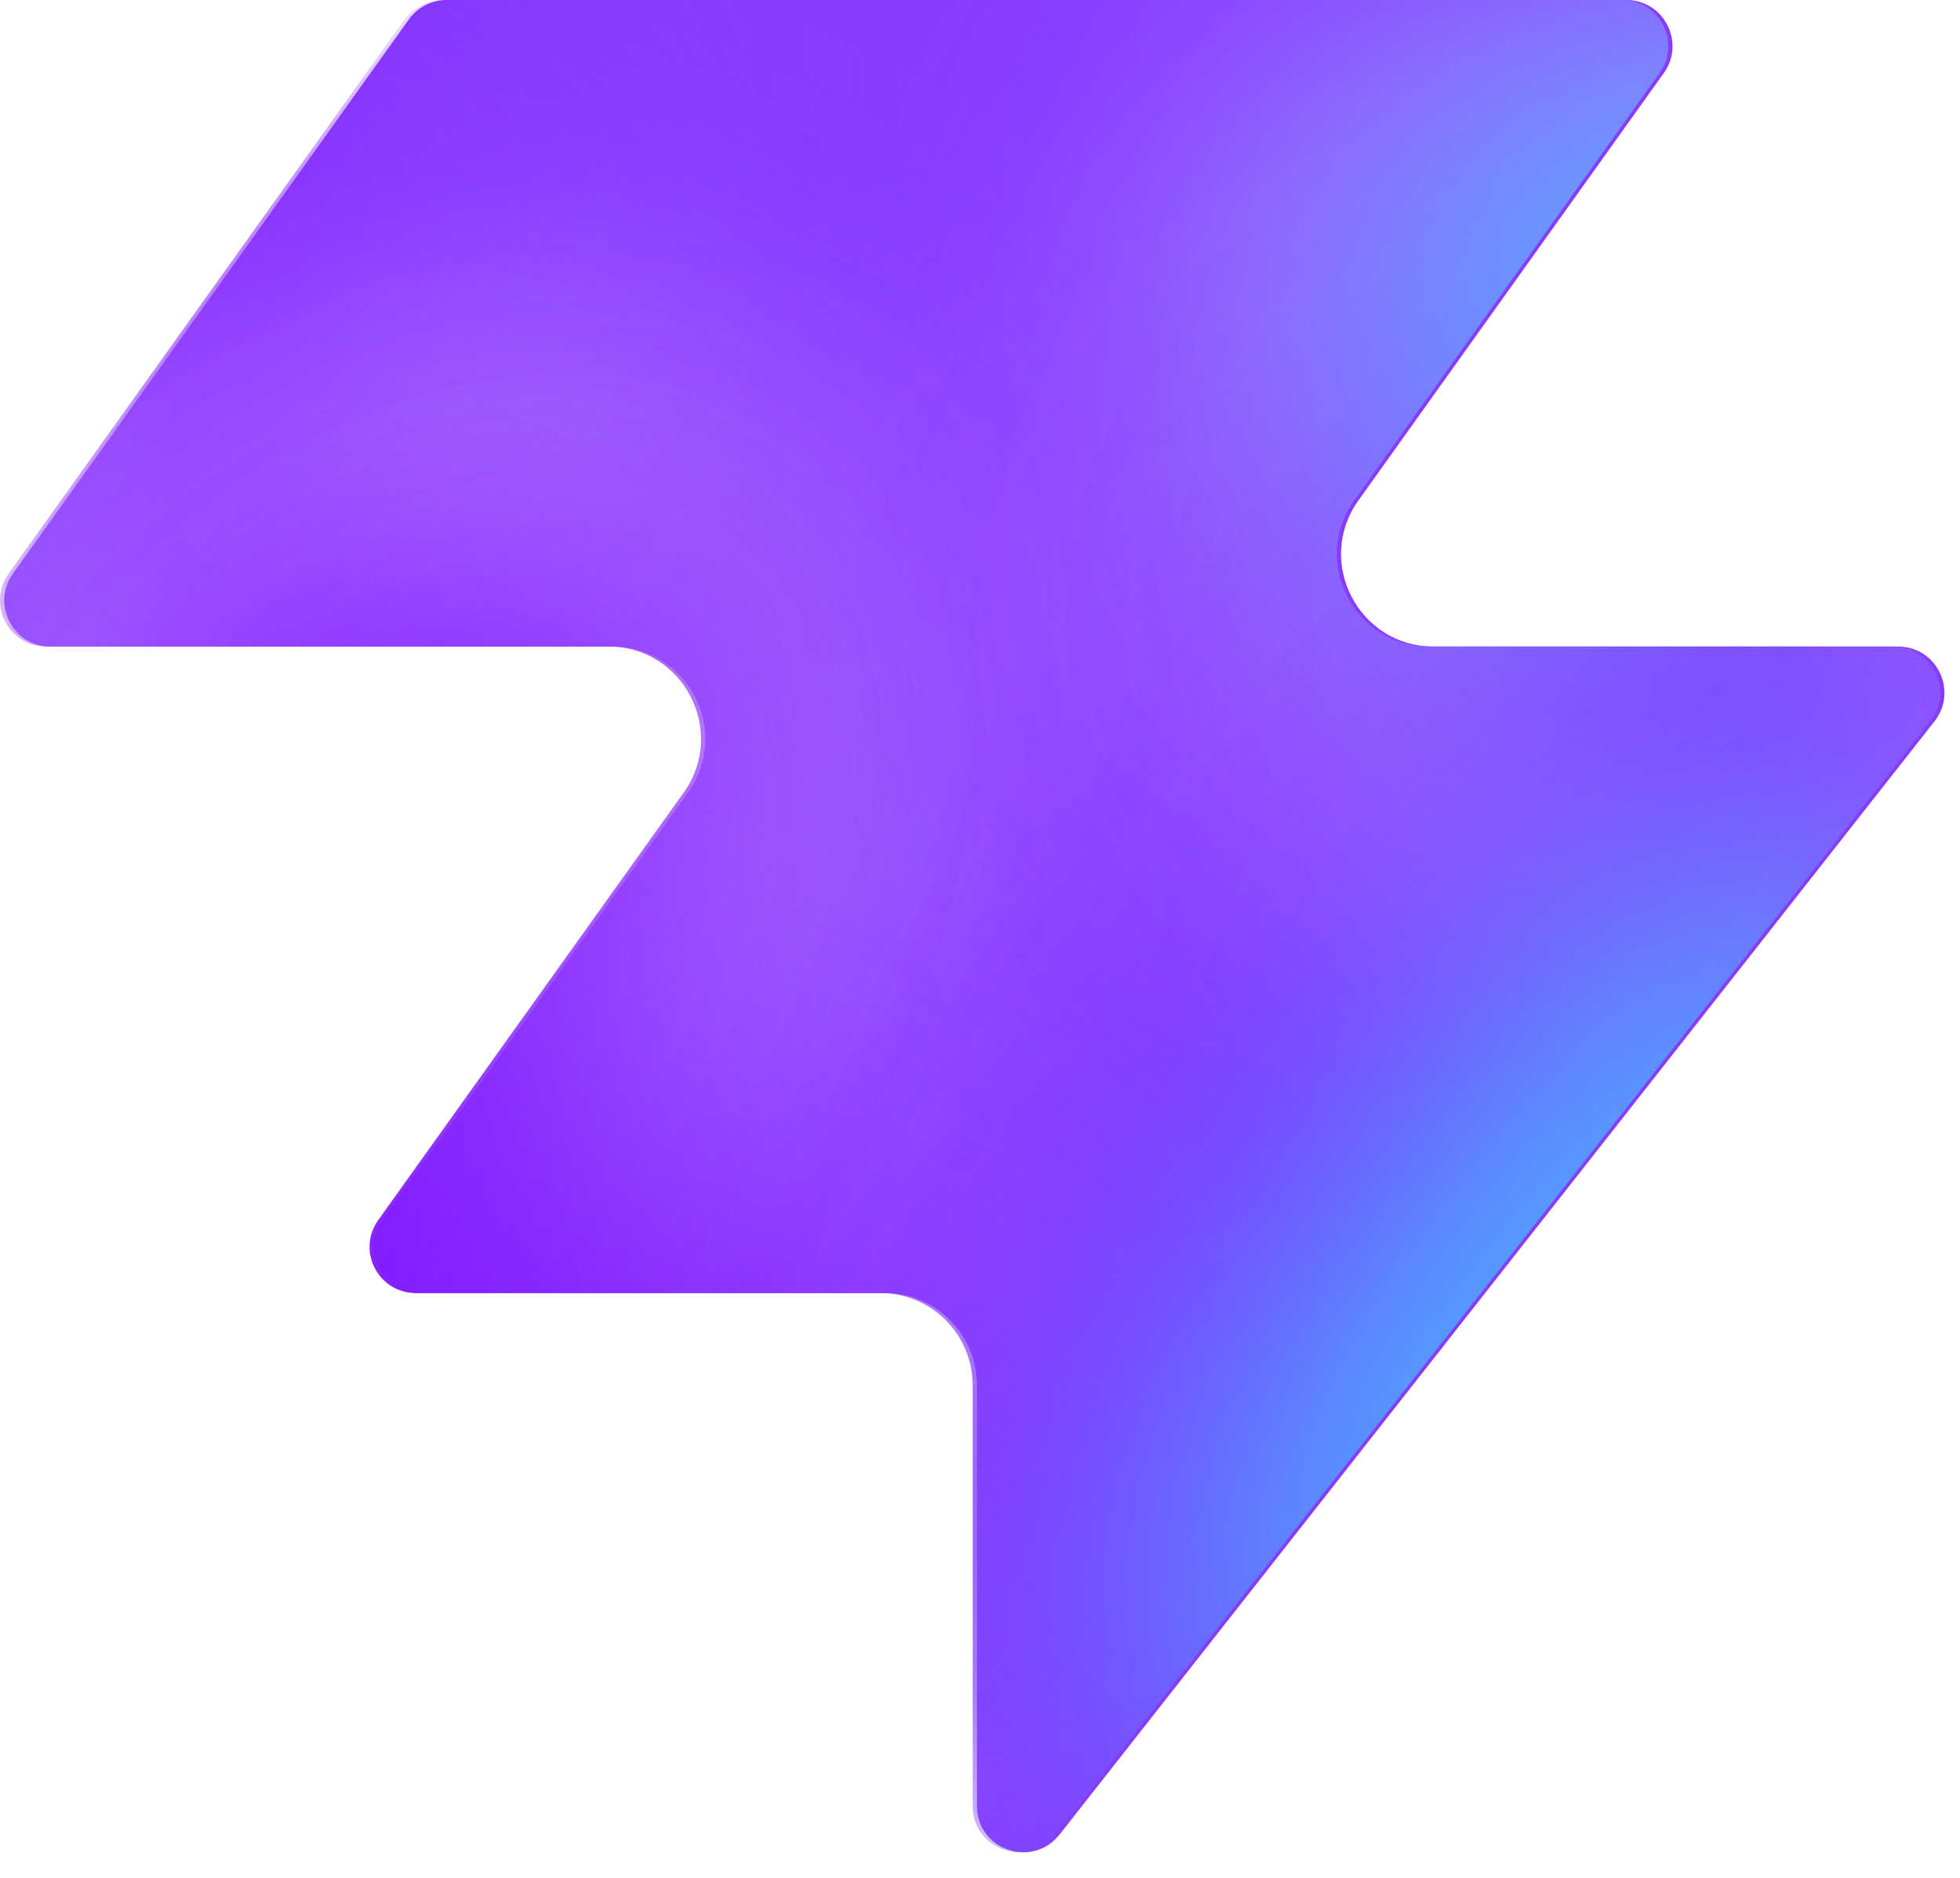
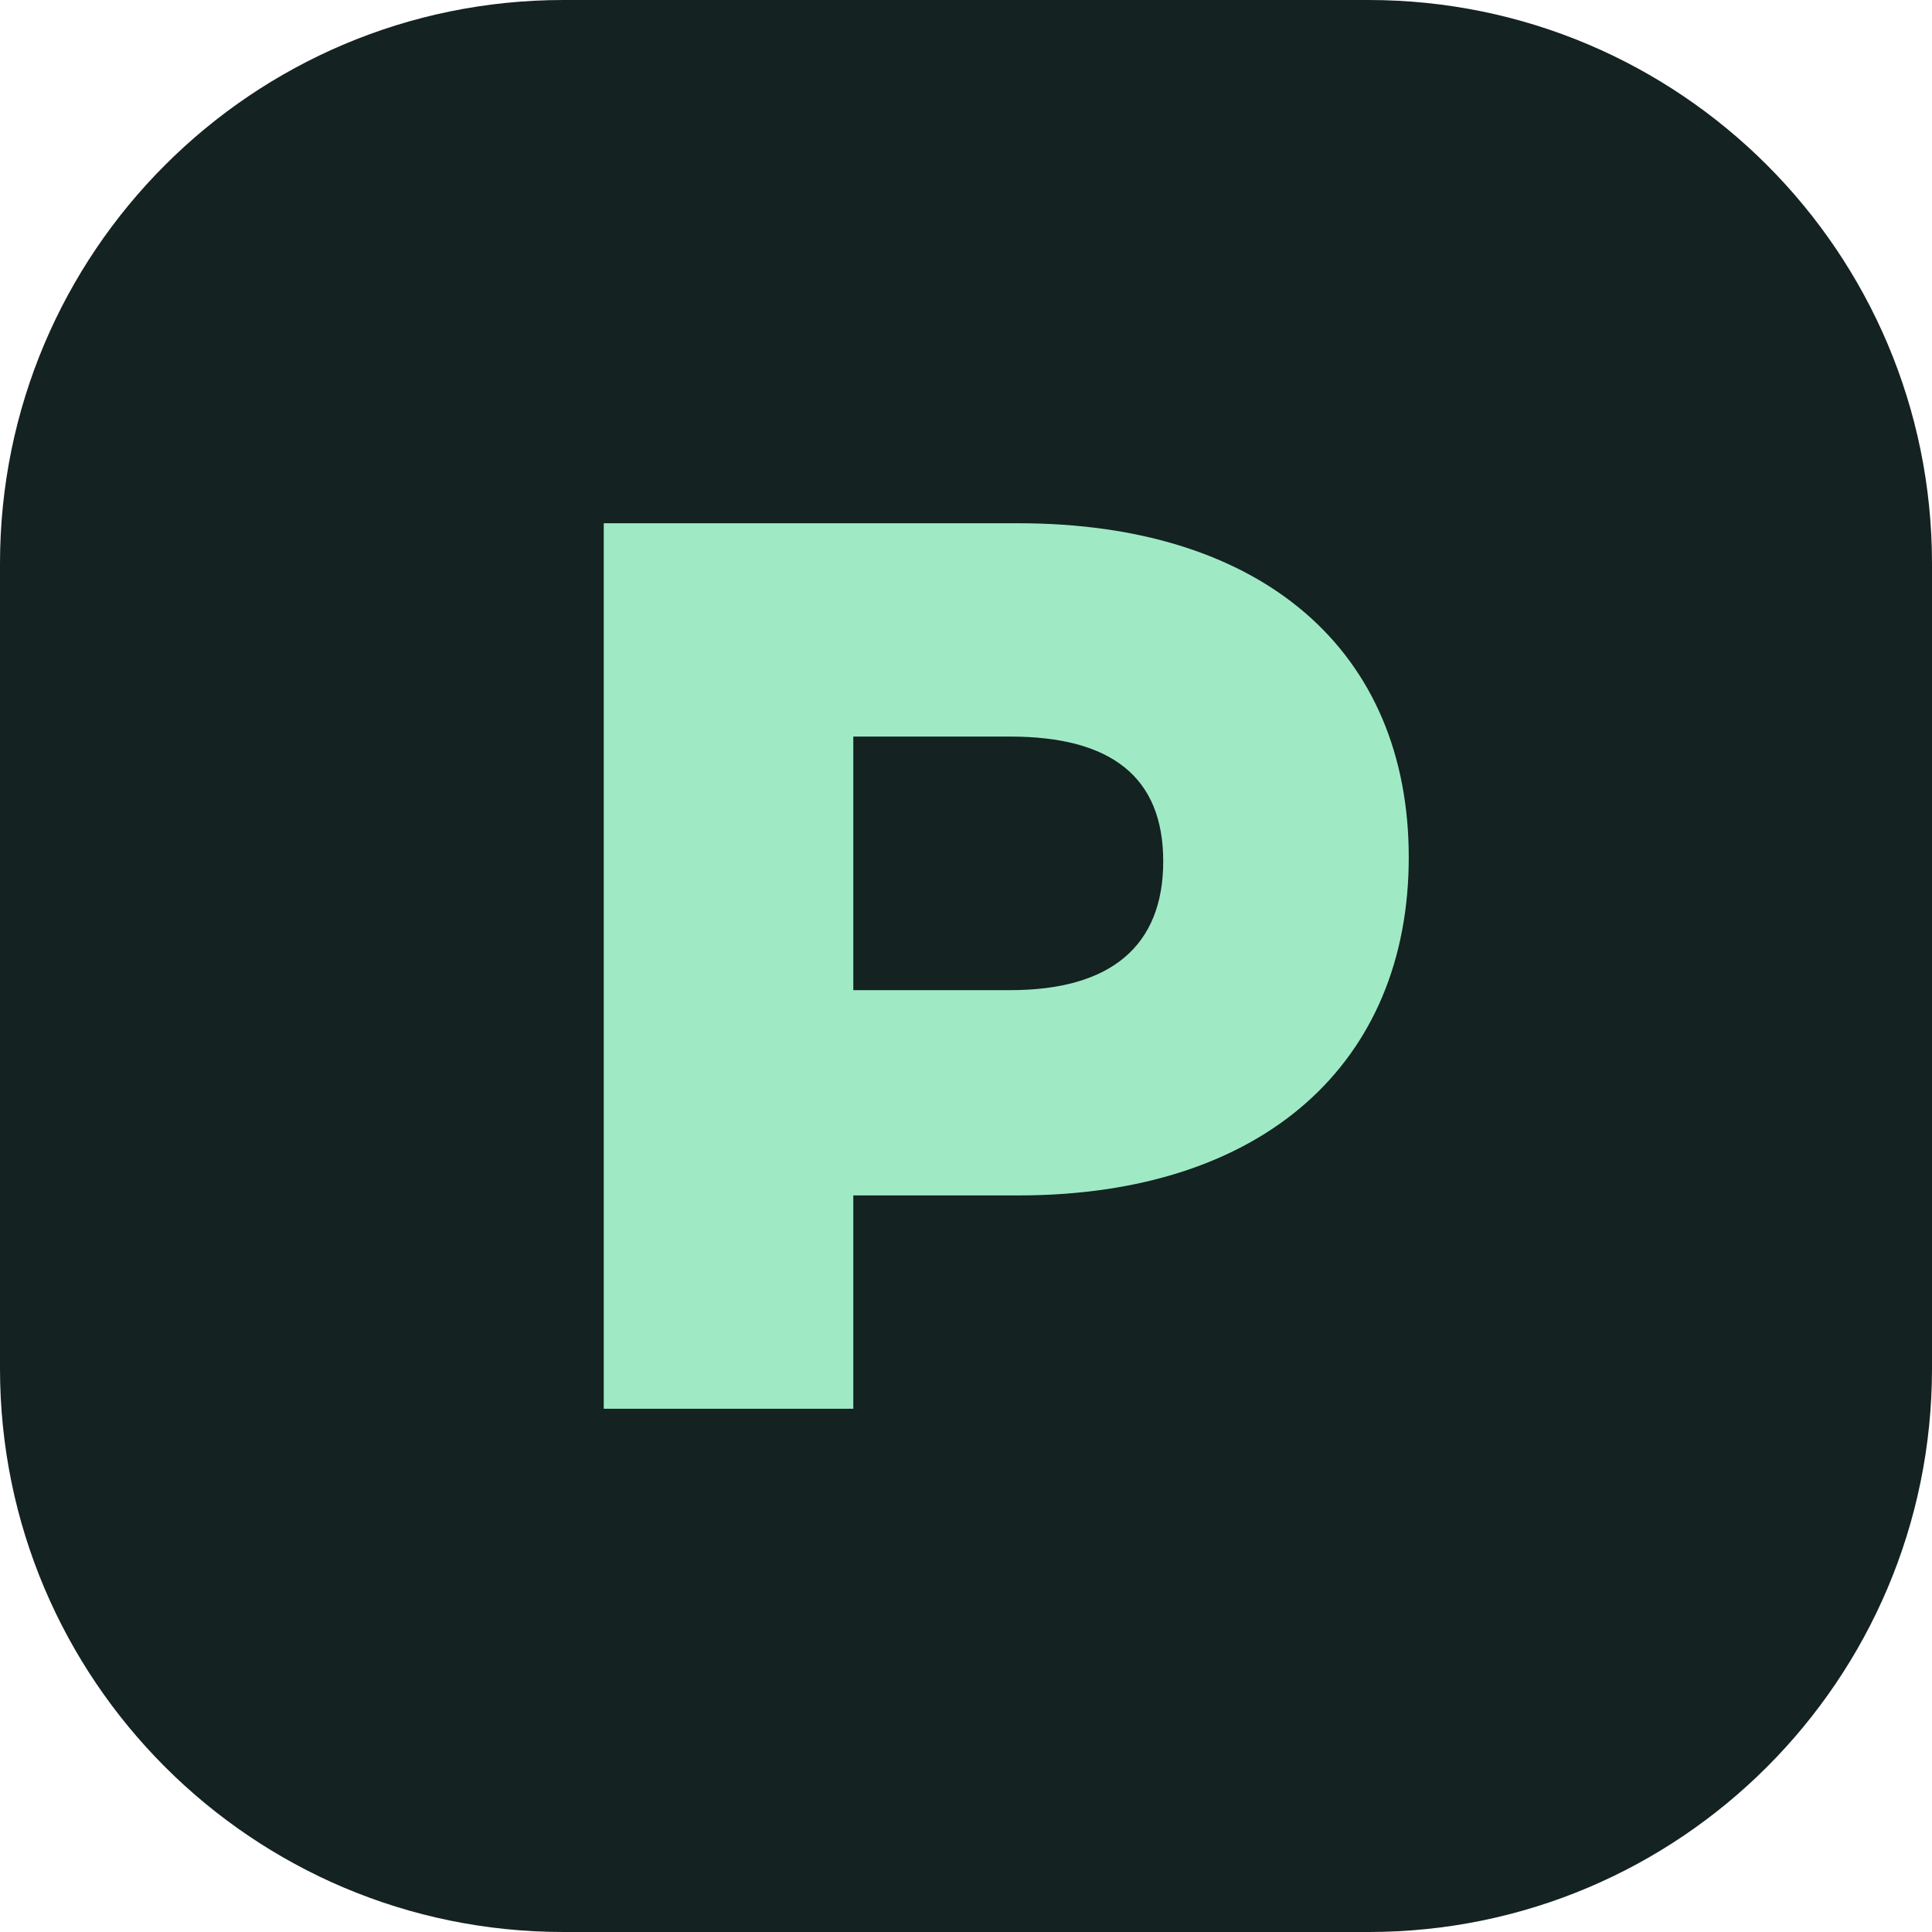
- <svg xmlns="http://www.w3.org/2000/svg" width="48" height="46" fill="none" viewBox="0 0 48 46">
-   <path fill="#863bff" d="M25.946 44.938c-.664.845-2.021.375-2.021-.698V33.937a2.26 2.26 0 0 0-2.262-2.262H10.287c-.92 0-1.456-1.04-.92-1.788l7.48-10.471c1.07-1.497 0-3.578-1.842-3.578H1.237c-.92 0-1.456-1.04-.92-1.788L10.013.474c.214-.297.556-.474.92-.474h28.894c.92 0 1.456 1.04.92 1.788l-7.48 10.471c-1.07 1.498 0 3.579 1.842 3.579h11.377c.943 0 1.473 1.088.89 1.83L25.947 44.94z" style="fill:#863bff;fill:color(display-p3 .525 .23 1);fill-opacity:1" />
-   <mask id="a" width="48" height="46" x="0" y="0" maskUnits="userSpaceOnUse" style="mask-type:alpha">
-     <path fill="#000" d="M25.842 44.938c-.664.844-2.021.375-2.021-.698V33.937a2.26 2.26 0 0 0-2.262-2.262H10.183c-.92 0-1.456-1.04-.92-1.788l7.48-10.471c1.07-1.498 0-3.579-1.842-3.579H1.133c-.92 0-1.456-1.04-.92-1.787L9.91.473c.214-.297.556-.474.92-.474h28.894c.92 0 1.456 1.04.92 1.788l-7.48 10.471c-1.07 1.498 0 3.578 1.842 3.578h11.377c.943 0 1.473 1.088.89 1.832L25.843 44.94z" style="fill:#000;fill-opacity:1" />
-   </mask>
-   <g mask="url(#a)">
-     <g filter="url(#b)">
-       <ellipse cx="5.508" cy="14.704" fill="#ede6ff" rx="5.508" ry="14.704" style="fill:#ede6ff;fill:color(display-p3 .927 .903 1);fill-opacity:1" transform="matrix(.00324 1 1 -.00324 -4.47 31.516)" />
-     </g>
-     <g filter="url(#c)">
-       <ellipse cx="10.399" cy="29.851" fill="#ede6ff" rx="10.399" ry="29.851" style="fill:#ede6ff;fill:color(display-p3 .927 .903 1);fill-opacity:1" transform="matrix(.00324 1 1 -.00324 -39.328 7.883)" />
-     </g>
-     <g filter="url(#d)">
-       <ellipse cx="5.508" cy="30.487" fill="#7e14ff" rx="5.508" ry="30.487" style="fill:#7e14ff;fill:color(display-p3 .492 .077 1);fill-opacity:1" transform="rotate(89.814 -25.913 -14.639)scale(1 -1)" />
-     </g>
-     <g filter="url(#e)">
-       <ellipse cx="5.508" cy="30.599" fill="#7e14ff" rx="5.508" ry="30.599" style="fill:#7e14ff;fill:color(display-p3 .492 .077 1);fill-opacity:1" transform="rotate(89.814 -32.644 -3.334)scale(1 -1)" />
-     </g>
-     <g filter="url(#f)">
-       <ellipse cx="5.508" cy="30.599" fill="#7e14ff" rx="5.508" ry="30.599" style="fill:#7e14ff;fill:color(display-p3 .492 .077 1);fill-opacity:1" transform="matrix(.00324 1 1 -.00324 -34.34 30.47)" />
-     </g>
-     <g filter="url(#g)">
-       <ellipse cx="14.072" cy="22.078" fill="#ede6ff" rx="14.072" ry="22.078" style="fill:#ede6ff;fill:color(display-p3 .927 .903 1);fill-opacity:1" transform="rotate(93.35 24.506 48.493)scale(-1 1)" />
-     </g>
-     <g filter="url(#h)">
-       <ellipse cx="3.47" cy="21.501" fill="#7e14ff" rx="3.47" ry="21.501" style="fill:#7e14ff;fill:color(display-p3 .492 .077 1);fill-opacity:1" transform="rotate(89.009 28.708 47.59)scale(-1 1)" />
-     </g>
-     <g filter="url(#i)">
-       <ellipse cx="3.47" cy="21.501" fill="#7e14ff" rx="3.47" ry="21.501" style="fill:#7e14ff;fill:color(display-p3 .492 .077 1);fill-opacity:1" transform="rotate(89.009 28.708 47.59)scale(-1 1)" />
-     </g>
-     <g filter="url(#j)">
-       <ellipse cx=".387" cy="8.972" fill="#7e14ff" rx="4.407" ry="29.108" style="fill:#7e14ff;fill:color(display-p3 .492 .077 1);fill-opacity:1" transform="rotate(39.51 .387 8.972)" />
-     </g>
-     <g filter="url(#k)">
-       <ellipse cx="47.523" cy="-6.092" fill="#7e14ff" rx="4.407" ry="29.108" style="fill:#7e14ff;fill:color(display-p3 .492 .077 1);fill-opacity:1" transform="rotate(37.892 47.523 -6.092)" />
-     </g>
-     <g filter="url(#l)">
-       <ellipse cx="41.412" cy="6.333" fill="#47bfff" rx="5.971" ry="9.665" style="fill:#47bfff;fill:color(display-p3 .28 .748 1);fill-opacity:1" transform="rotate(37.892 41.412 6.333)" />
-     </g>
-     <g filter="url(#m)">
-       <ellipse cx="-1.879" cy="38.332" fill="#7e14ff" rx="4.407" ry="29.108" style="fill:#7e14ff;fill:color(display-p3 .492 .077 1);fill-opacity:1" transform="rotate(37.892 -1.88 38.332)" />
-     </g>
-     <g filter="url(#n)">
-       <ellipse cx="-1.879" cy="38.332" fill="#7e14ff" rx="4.407" ry="29.108" style="fill:#7e14ff;fill:color(display-p3 .492 .077 1);fill-opacity:1" transform="rotate(37.892 -1.88 38.332)" />
-     </g>
-     <g filter="url(#o)">
-       <ellipse cx="35.651" cy="29.907" fill="#7e14ff" rx="4.407" ry="29.108" style="fill:#7e14ff;fill:color(display-p3 .492 .077 1);fill-opacity:1" transform="rotate(37.892 35.651 29.907)" />
-     </g>
-     <g filter="url(#p)">
-       <ellipse cx="38.418" cy="32.4" fill="#47bfff" rx="5.971" ry="15.297" style="fill:#47bfff;fill:color(display-p3 .28 .748 1);fill-opacity:1" transform="rotate(37.892 38.418 32.4)" />
-     </g>
-   </g>
-   <defs>
-     <filter id="b" width="60.045" height="41.654" x="-19.77" y="16.149" color-interpolation-filters="sRGB" filterUnits="userSpaceOnUse">
-       <feFlood flood-opacity="0" result="BackgroundImageFix" />
-       <feBlend in="SourceGraphic" in2="BackgroundImageFix" result="shape" />
-       <feGaussianBlur result="effect1_foregroundBlur_2002_17158" stdDeviation="7.659" />
-     </filter>
-     <filter id="c" width="90.34" height="51.437" x="-54.613" y="-7.533" color-interpolation-filters="sRGB" filterUnits="userSpaceOnUse">
-       <feFlood flood-opacity="0" result="BackgroundImageFix" />
-       <feBlend in="SourceGraphic" in2="BackgroundImageFix" result="shape" />
-       <feGaussianBlur result="effect1_foregroundBlur_2002_17158" stdDeviation="7.659" />
-     </filter>
-     <filter id="d" width="79.355" height="29.4" x="-49.64" y="2.03" color-interpolation-filters="sRGB" filterUnits="userSpaceOnUse">
-       <feFlood flood-opacity="0" result="BackgroundImageFix" />
-       <feBlend in="SourceGraphic" in2="BackgroundImageFix" result="shape" />
-       <feGaussianBlur result="effect1_foregroundBlur_2002_17158" stdDeviation="4.596" />
-     </filter>
-     <filter id="e" width="79.579" height="29.4" x="-45.045" y="20.029" color-interpolation-filters="sRGB" filterUnits="userSpaceOnUse">
-       <feFlood flood-opacity="0" result="BackgroundImageFix" />
-       <feBlend in="SourceGraphic" in2="BackgroundImageFix" result="shape" />
-       <feGaussianBlur result="effect1_foregroundBlur_2002_17158" stdDeviation="4.596" />
-     </filter>
-     <filter id="f" width="79.579" height="29.4" x="-43.513" y="21.178" color-interpolation-filters="sRGB" filterUnits="userSpaceOnUse">
-       <feFlood flood-opacity="0" result="BackgroundImageFix" />
-       <feBlend in="SourceGraphic" in2="BackgroundImageFix" result="shape" />
-       <feGaussianBlur result="effect1_foregroundBlur_2002_17158" stdDeviation="4.596" />
-     </filter>
-     <filter id="g" width="74.749" height="58.852" x="15.756" y="-17.901" color-interpolation-filters="sRGB" filterUnits="userSpaceOnUse">
-       <feFlood flood-opacity="0" result="BackgroundImageFix" />
-       <feBlend in="SourceGraphic" in2="BackgroundImageFix" result="shape" />
-       <feGaussianBlur result="effect1_foregroundBlur_2002_17158" stdDeviation="7.659" />
-     </filter>
-     <filter id="h" width="61.377" height="25.362" x="23.548" y="2.284" color-interpolation-filters="sRGB" filterUnits="userSpaceOnUse">
-       <feFlood flood-opacity="0" result="BackgroundImageFix" />
-       <feBlend in="SourceGraphic" in2="BackgroundImageFix" result="shape" />
-       <feGaussianBlur result="effect1_foregroundBlur_2002_17158" stdDeviation="4.596" />
-     </filter>
-     <filter id="i" width="61.377" height="25.362" x="23.548" y="2.284" color-interpolation-filters="sRGB" filterUnits="userSpaceOnUse">
-       <feFlood flood-opacity="0" result="BackgroundImageFix" />
-       <feBlend in="SourceGraphic" in2="BackgroundImageFix" result="shape" />
-       <feGaussianBlur result="effect1_foregroundBlur_2002_17158" stdDeviation="4.596" />
-     </filter>
-     <filter id="j" width="56.045" height="63.649" x="-27.636" y="-22.853" color-interpolation-filters="sRGB" filterUnits="userSpaceOnUse">
-       <feFlood flood-opacity="0" result="BackgroundImageFix" />
-       <feBlend in="SourceGraphic" in2="BackgroundImageFix" result="shape" />
-       <feGaussianBlur result="effect1_foregroundBlur_2002_17158" stdDeviation="4.596" />
-     </filter>
-     <filter id="k" width="54.814" height="64.646" x="20.116" y="-38.415" color-interpolation-filters="sRGB" filterUnits="userSpaceOnUse">
-       <feFlood flood-opacity="0" result="BackgroundImageFix" />
-       <feBlend in="SourceGraphic" in2="BackgroundImageFix" result="shape" />
-       <feGaussianBlur result="effect1_foregroundBlur_2002_17158" stdDeviation="4.596" />
-     </filter>
-     <filter id="l" width="33.541" height="35.313" x="24.641" y="-11.323" color-interpolation-filters="sRGB" filterUnits="userSpaceOnUse">
-       <feFlood flood-opacity="0" result="BackgroundImageFix" />
-       <feBlend in="SourceGraphic" in2="BackgroundImageFix" result="shape" />
-       <feGaussianBlur result="effect1_foregroundBlur_2002_17158" stdDeviation="4.596" />
-     </filter>
-     <filter id="m" width="54.814" height="64.646" x="-29.286" y="6.009" color-interpolation-filters="sRGB" filterUnits="userSpaceOnUse">
-       <feFlood flood-opacity="0" result="BackgroundImageFix" />
-       <feBlend in="SourceGraphic" in2="BackgroundImageFix" result="shape" />
-       <feGaussianBlur result="effect1_foregroundBlur_2002_17158" stdDeviation="4.596" />
-     </filter>
-     <filter id="n" width="54.814" height="64.646" x="-29.286" y="6.009" color-interpolation-filters="sRGB" filterUnits="userSpaceOnUse">
-       <feFlood flood-opacity="0" result="BackgroundImageFix" />
-       <feBlend in="SourceGraphic" in2="BackgroundImageFix" result="shape" />
-       <feGaussianBlur result="effect1_foregroundBlur_2002_17158" stdDeviation="4.596" />
-     </filter>
-     <filter id="o" width="54.814" height="64.646" x="8.244" y="-2.416" color-interpolation-filters="sRGB" filterUnits="userSpaceOnUse">
-       <feFlood flood-opacity="0" result="BackgroundImageFix" />
-       <feBlend in="SourceGraphic" in2="BackgroundImageFix" result="shape" />
-       <feGaussianBlur result="effect1_foregroundBlur_2002_17158" stdDeviation="4.596" />
-     </filter>
-     <filter id="p" width="39.409" height="43.623" x="18.713" y="10.588" color-interpolation-filters="sRGB" filterUnits="userSpaceOnUse">
-       <feFlood flood-opacity="0" result="BackgroundImageFix" />
-       <feBlend in="SourceGraphic" in2="BackgroundImageFix" result="shape" />
-       <feGaussianBlur result="effect1_foregroundBlur_2002_17158" stdDeviation="4.596" />
-     </filter>
-   </defs>
+ <svg xmlns="http://www.w3.org/2000/svg" viewBox="0 0 48 48">
+   <rect width="48" height="48" rx="14" fill="#142221" />
+   <path d="M15 35V13h10.3c6.1 0 9.7 3.2 9.7 8.3s-3.6 8.4-9.7 8.4h-4.1V35H15Zm6.2-10.4h3.9c2.5 0 3.8-1.1 3.8-3.2s-1.3-3.1-3.8-3.1h-3.9v6.3Z" fill="#9FEAC5" />
</svg>
